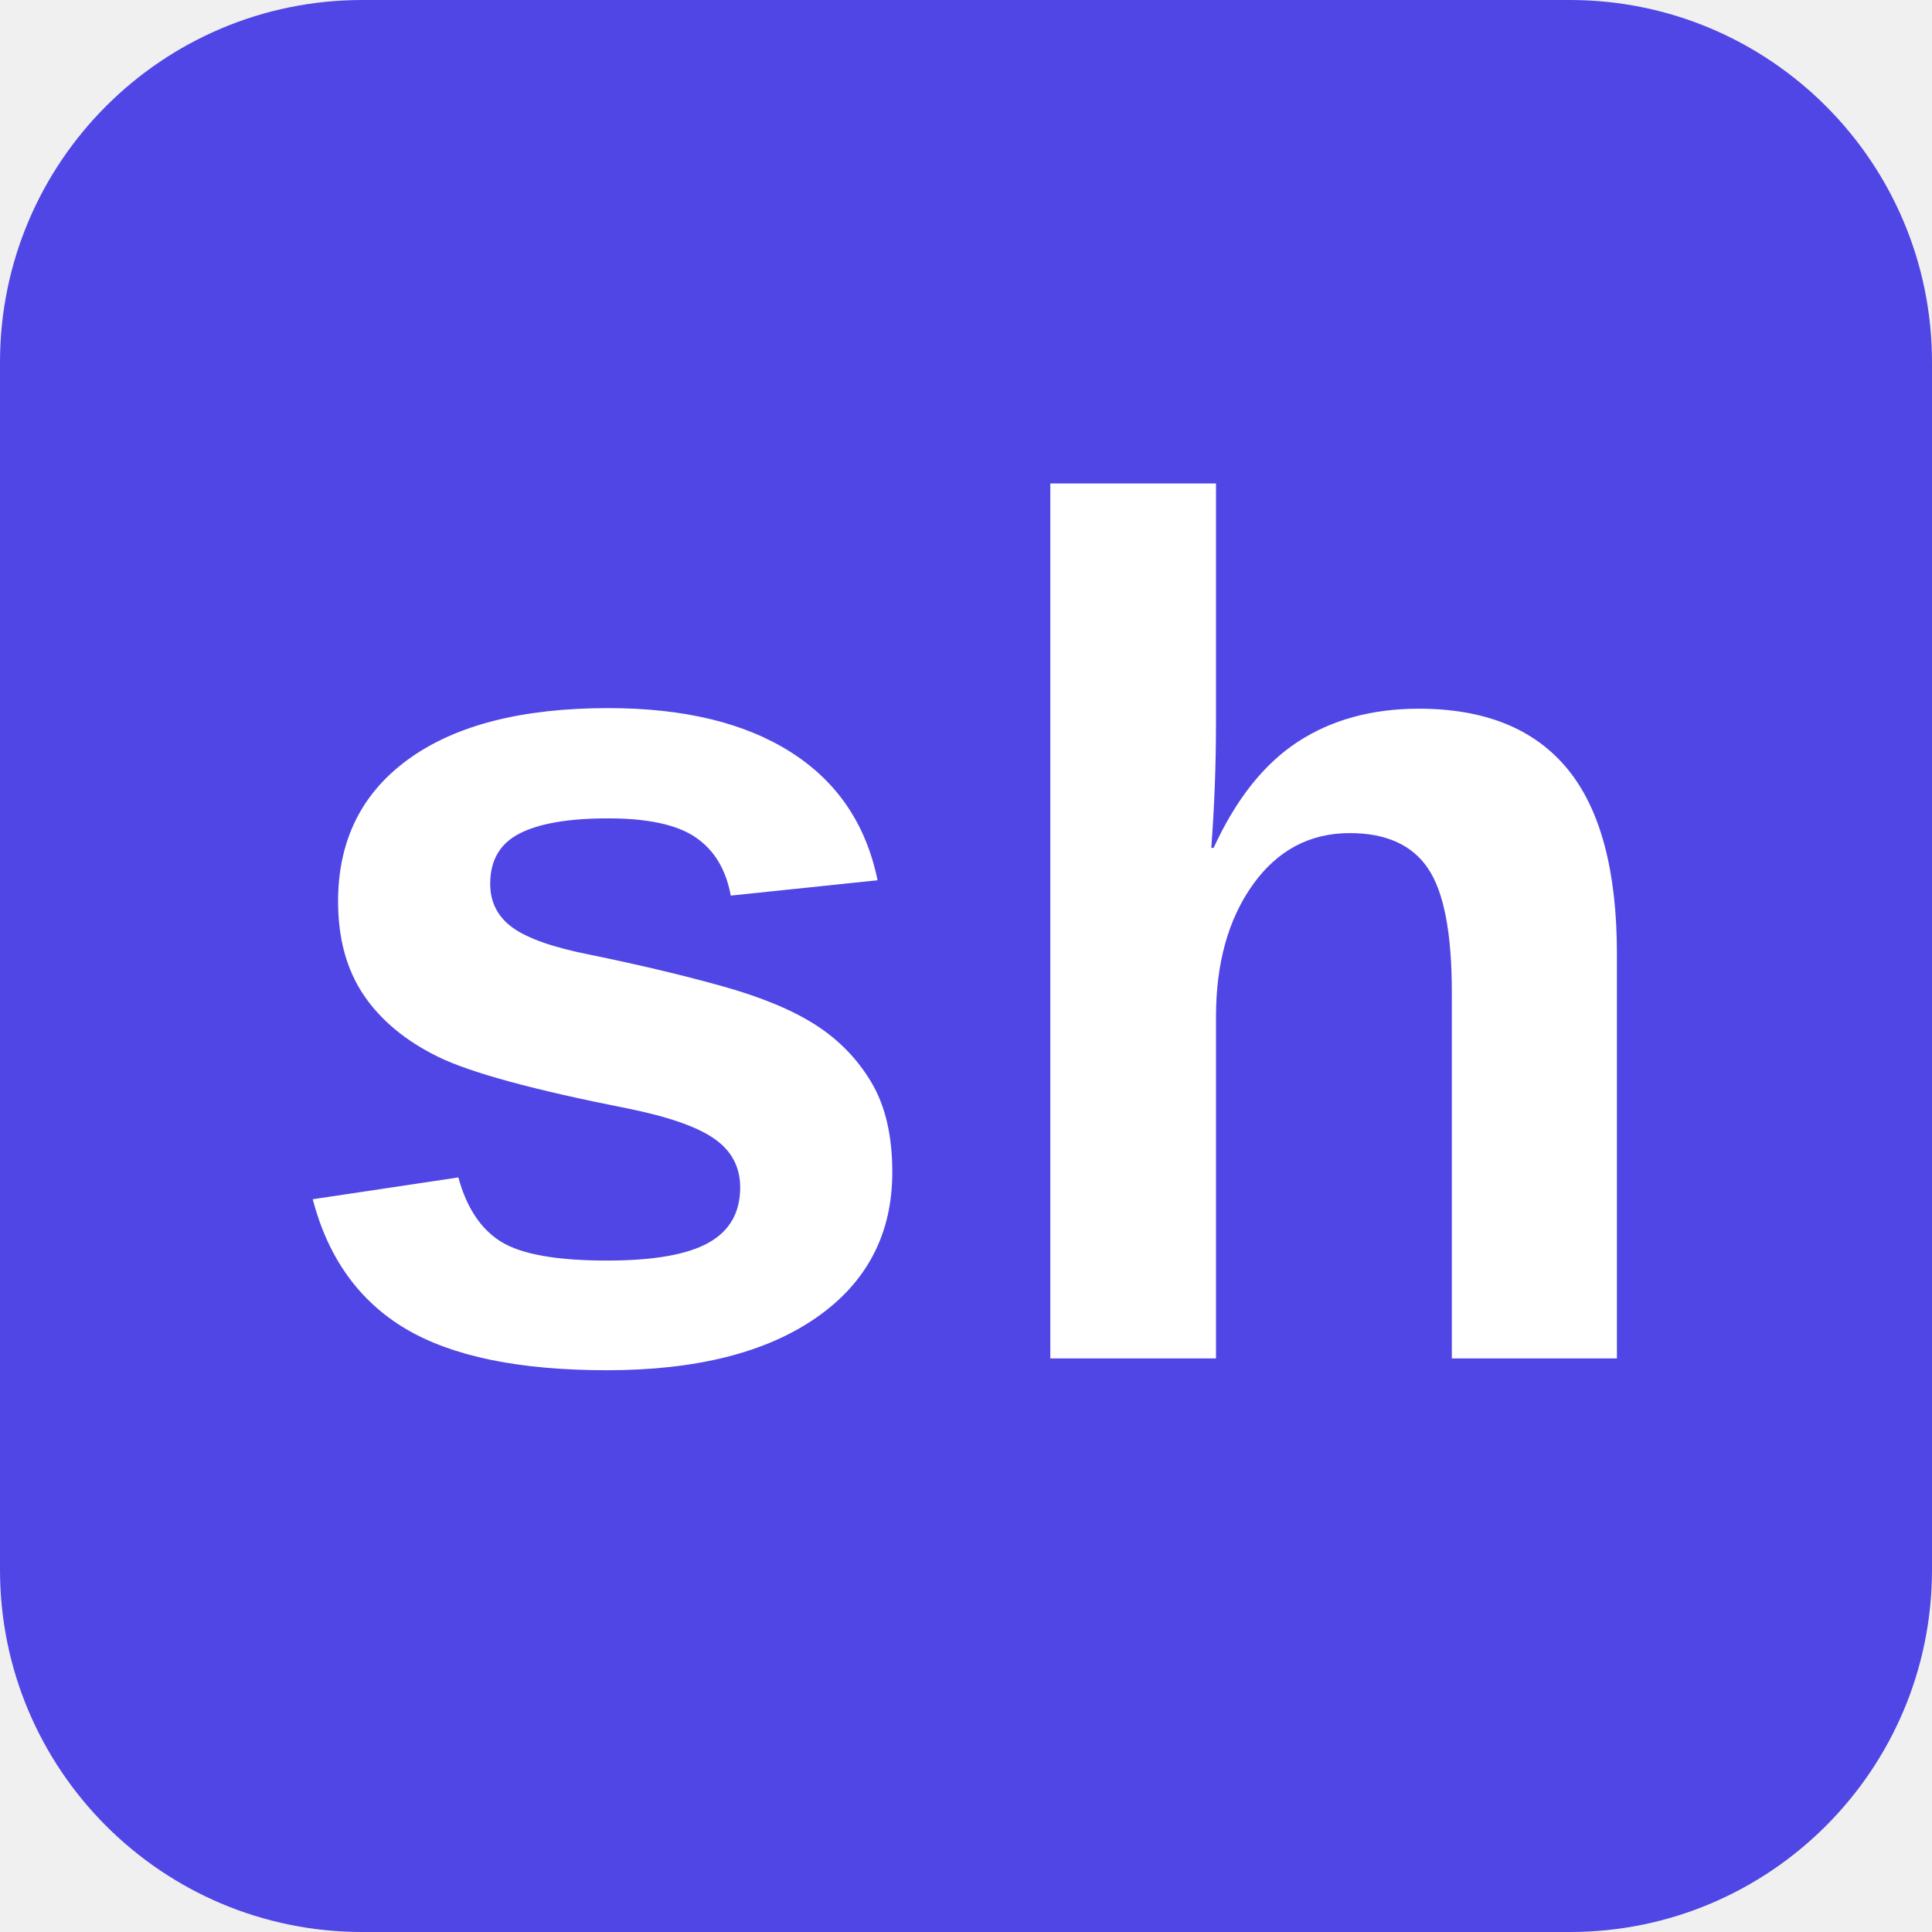
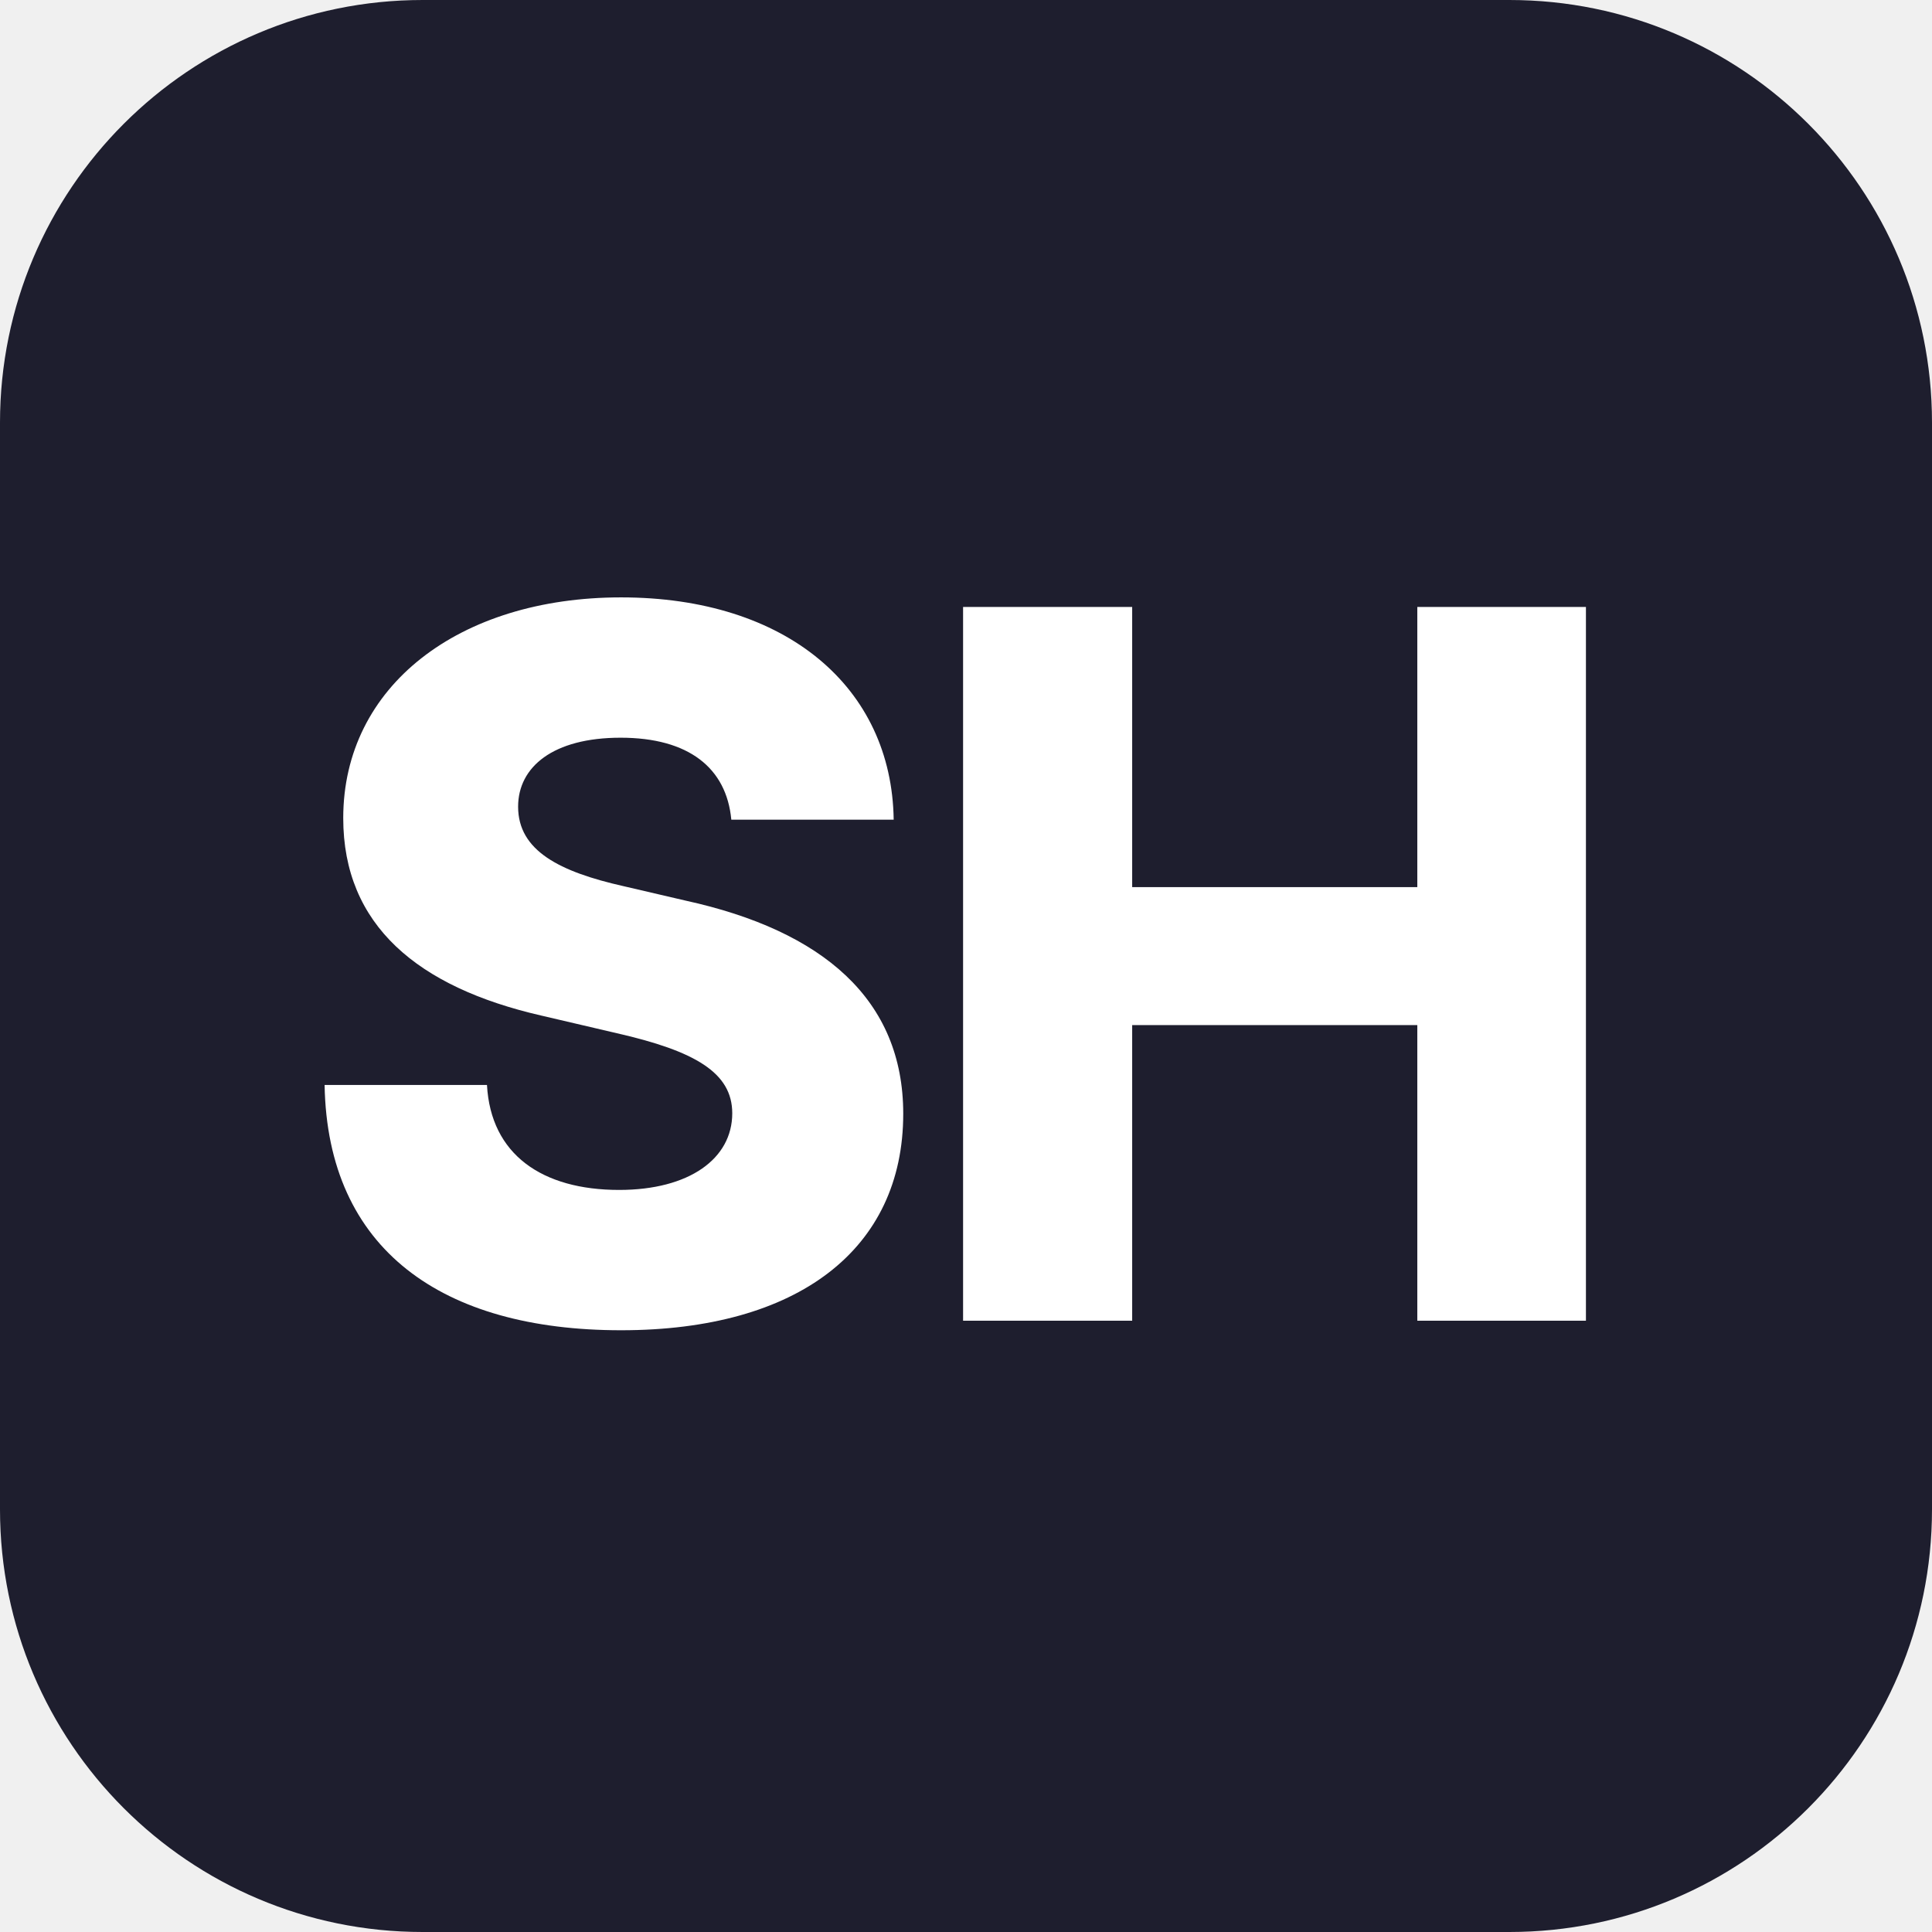
<svg xmlns="http://www.w3.org/2000/svg" viewBox="0 0 256 256">
-   <rect width="256" height="256" rx="48" fill="#4F46E5" />
-   <text x="128" y="180" font-family="Consolas, 'Courier New', monospace" font-size="160" font-weight="bold" text-anchor="middle" fill="#FFFFFF">sh</text>
+   <rect width="256" height="256" rx="56" fill="#1E1E2E" />
+   <text x="128" y="175" font-family="-apple-system, 'SF Pro Display', 'Segoe UI', Inter, Helvetica Neue, Arial, sans-serif" font-size="130" font-weight="800" letter-spacing="-4" text-anchor="middle" fill="#FFFFFF">SH</text>
</svg>
